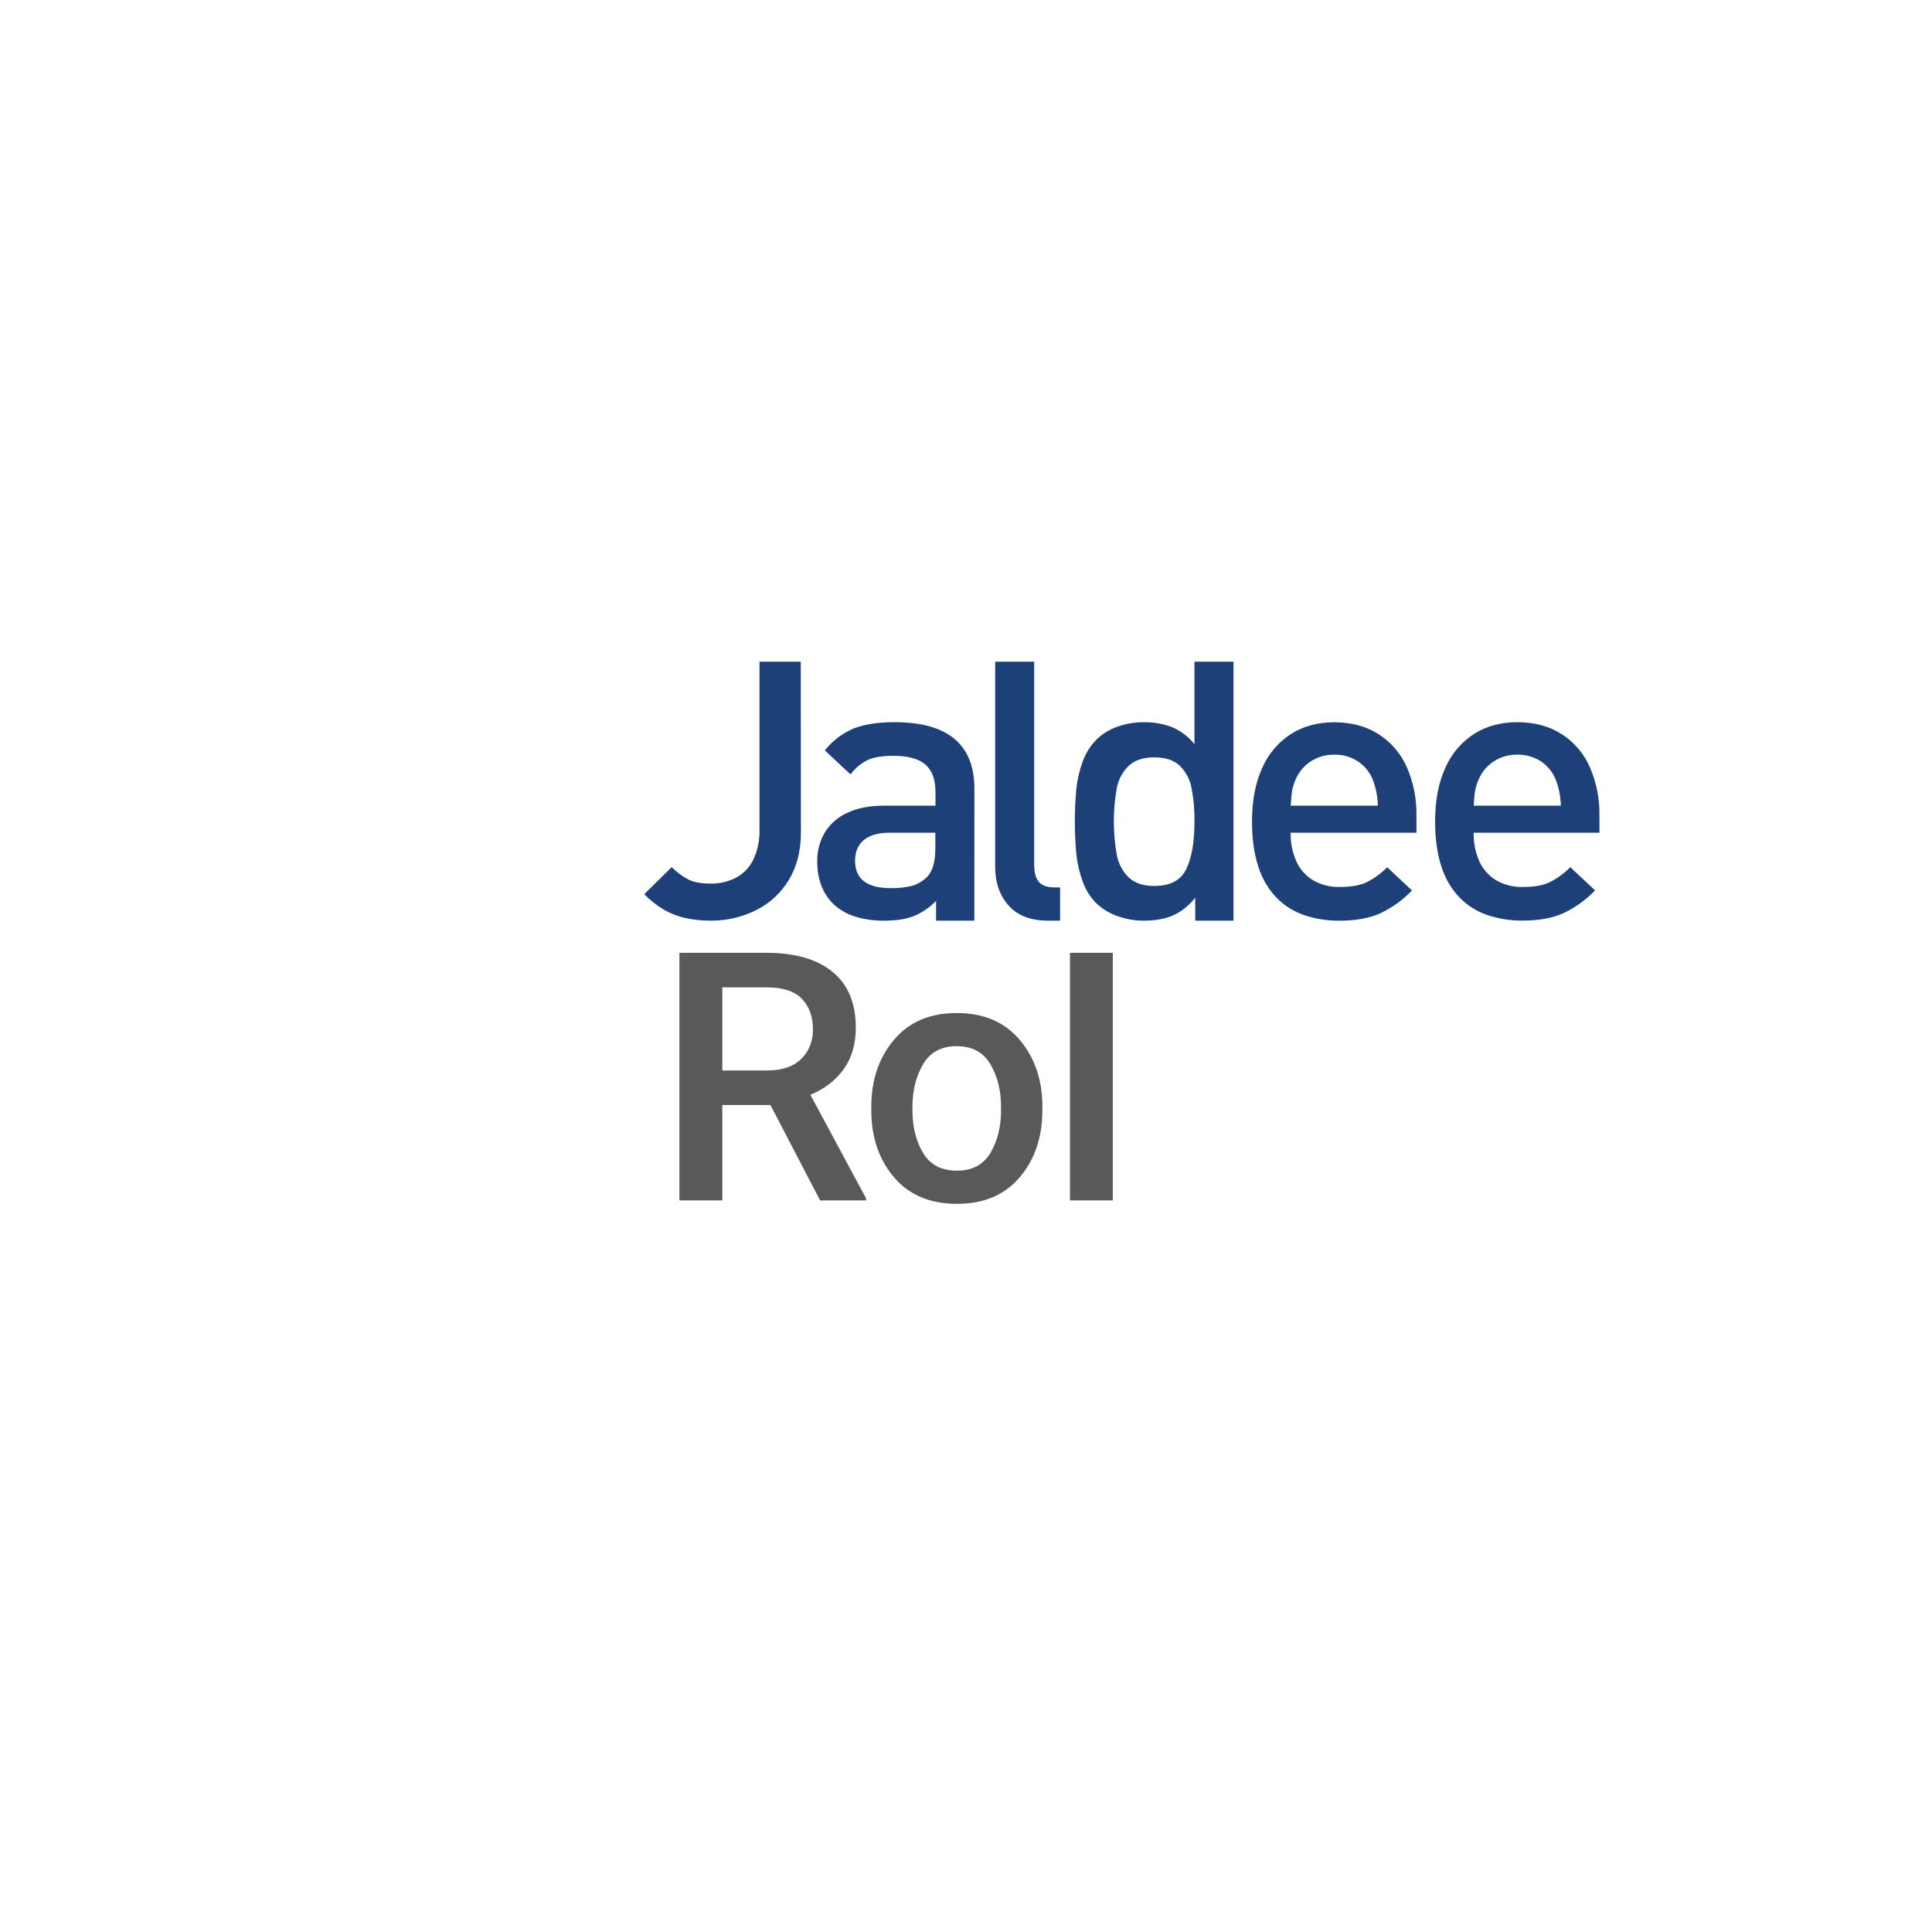
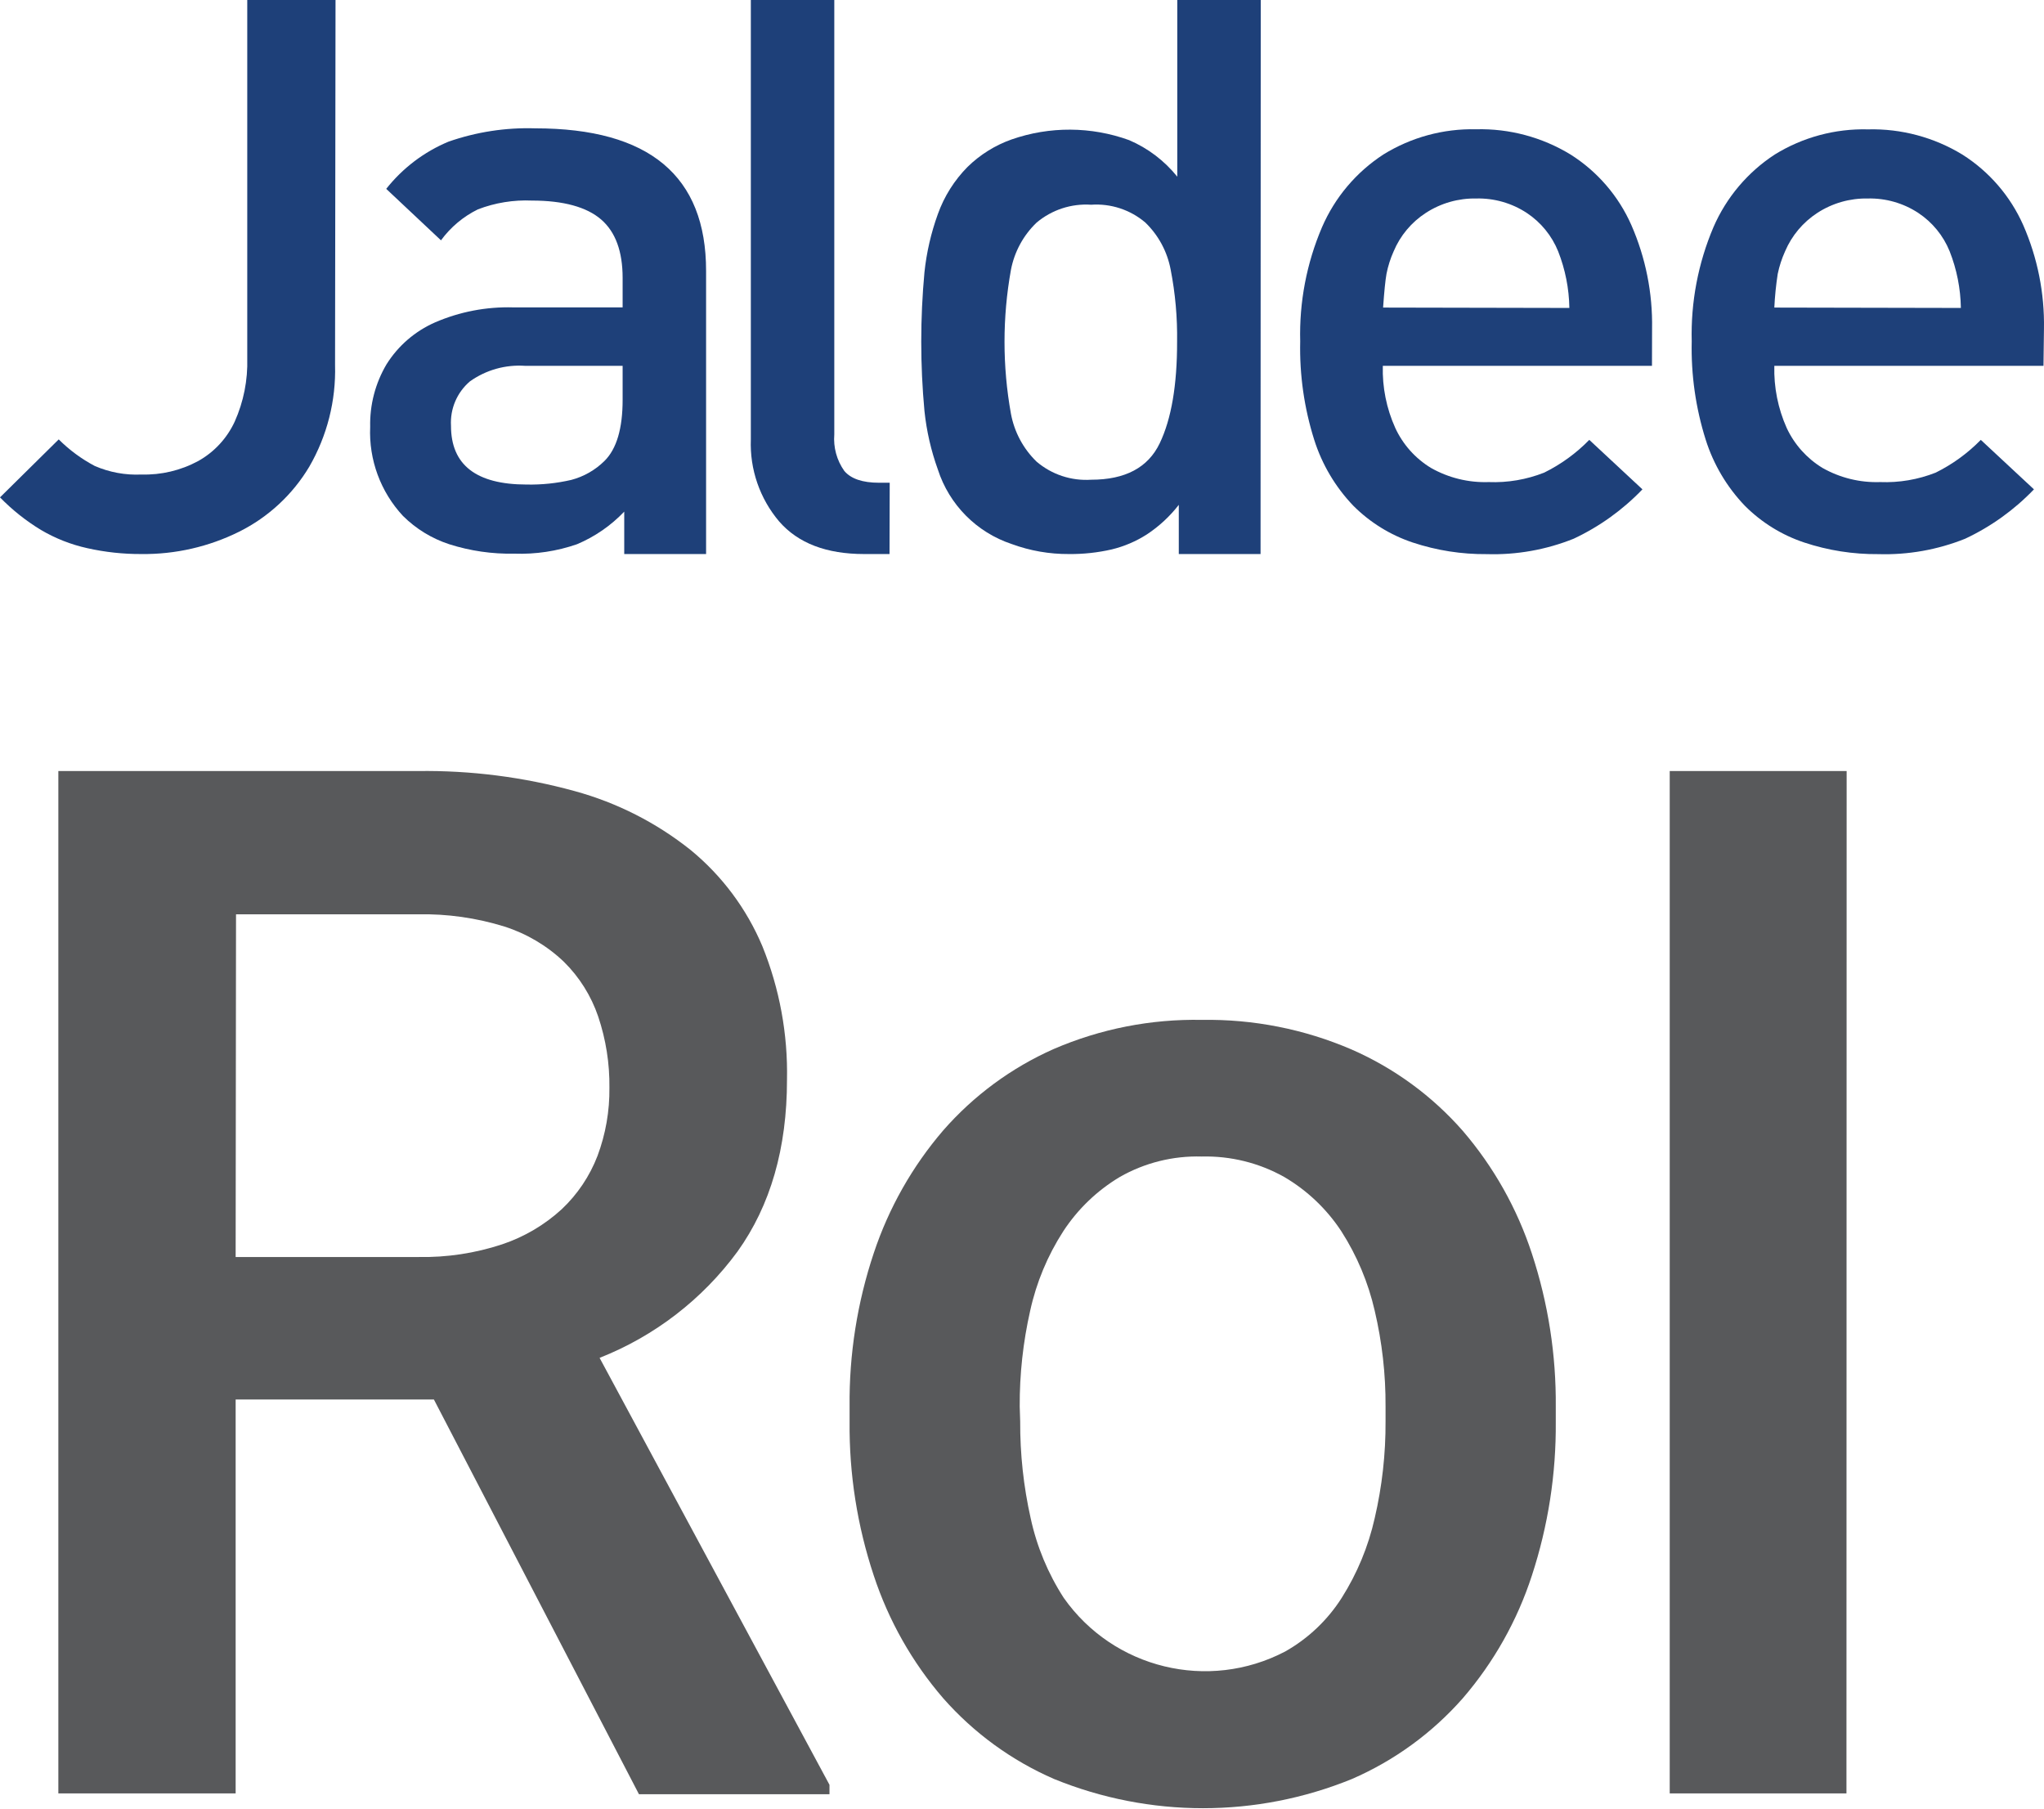
- <svg xmlns="http://www.w3.org/2000/svg" id="Layer_1" data-name="Layer 1" viewBox="0 0 1000 1000">
-   <text transform="translate(338.56 621.34)" style="font-size:180.28px;fill:#58595b;font-family:Roboto-Medium, Roboto;font-weight:500;letter-spacing:-0.04em">RoI</text>
-   <path d="M414.55,430.83q0,14.3-6.23,24.59a41.08,41.08,0,0,1-17,15.7,51.76,51.76,0,0,1-23.67,5.41,58.37,58.37,0,0,1-13.09-1.41,38.7,38.7,0,0,1-11.2-4.42,50,50,0,0,1-9.91-7.86l14.2-14a36.79,36.79,0,0,0,8.7,6.43q4.16,2.07,11.3,2.07a27.4,27.4,0,0,0,13.67-3.23,21.14,21.14,0,0,0,8.8-9.56,35.13,35.13,0,0,0,3-15.3V342.49h21.35Z" style="fill:#1e4079" />
-   <path d="M504.32,476.53H484.51V466.29A34.21,34.21,0,0,1,473,474.16q-6,2.37-15.17,2.37a49,49,0,0,1-15.75-2.27,28.72,28.72,0,0,1-11.21-6.81Q423,459.23,423,445.9a28.56,28.56,0,0,1,4-15.12,26.15,26.15,0,0,1,11.74-10.14q7.77-3.63,18.89-3.62h26.57v-7.13q0-9.61-5.22-14.15t-16.71-4.52q-8.42,0-13.1,2.12a24.64,24.64,0,0,0-8.93,7.5L426.93,388.4A37.9,37.9,0,0,1,442,377q8.22-3.19,21-3.2,41.36,0,41.35,34.49Zm-20.19-37.39V431H460.55q-8.79,0-13.38,3.77t-4.59,10.73q0,14.19,18.36,14.2a44.6,44.6,0,0,0,10.82-1.11,18.13,18.13,0,0,0,8-4.59Q484.13,449.67,484.13,439.14Z" style="fill:#1e4079" />
-   <path d="M548.7,476.53h-6.16q-13.62,0-20.53-7.88T515.1,448.8V342.49h20.19V447.64c0,4,.81,6.94,2.42,8.84s4.41,2.85,8.4,2.85h2.59Z" style="fill:#1e4079" />
-   <path d="M638.45,476.53h-19.8V464.64a32.75,32.75,0,0,1-7.73,7.15,28.23,28.23,0,0,1-8.51,3.63,43.61,43.61,0,0,1-10.33,1.11,39.14,39.14,0,0,1-13.87-2.42,31.09,31.09,0,0,1-10.67-6.47,30.78,30.78,0,0,1-7.2-11.55,60.14,60.14,0,0,1-3.24-14.15,183.33,183.33,0,0,1,0-33.57,59.53,59.53,0,0,1,3.24-14.06,31,31,0,0,1,7.2-11.5,29,29,0,0,1,10.62-6.61,39.13,39.13,0,0,1,13.72-2.37,39.67,39.67,0,0,1,14.74,2.52,29.9,29.9,0,0,1,11.64,8.84v-42.7h20.19Zm-20.19-51.35a84.09,84.09,0,0,0-1.55-17.41,21.34,21.34,0,0,0-6.13-11.48Q606,392,597.49,392t-13.24,4.34a21.53,21.53,0,0,0-6.18,11.48,98.33,98.33,0,0,0,0,34.78,21.8,21.8,0,0,0,6.18,11.58q4.63,4.4,13.24,4.39,12.36,0,16.57-8.83T618.26,425.18Z" style="fill:#1e4079" />
-   <path d="M733.17,431H668.05a34.4,34.4,0,0,0,3,15,22.29,22.29,0,0,0,8.64,9.66,26.53,26.53,0,0,0,14,3.43q8.31,0,13.43-2.32A40.22,40.22,0,0,0,718,448.9l12.85,12a56,56,0,0,1-16.64,11.93q-8.41,3.72-21,3.72a55.76,55.76,0,0,1-17.94-2.8,36.71,36.71,0,0,1-14.36-8.89,40.7,40.7,0,0,1-9.48-15.94q-3.39-9.86-3.39-23.77,0-16.12,5.27-27.63a39.86,39.86,0,0,1,14.85-17.58q9.57-6.09,22.44-6.09,13.15,0,22.83,6.09A38.69,38.69,0,0,1,728.14,397a59.81,59.81,0,0,1,5,25.17Zm-20-14a39.06,39.06,0,0,0-2.71-13.63,20.37,20.37,0,0,0-7.58-9.27,21.37,21.37,0,0,0-12.22-3.48,21.64,21.64,0,0,0-12.22,3.48,20.8,20.8,0,0,0-7.78,9.27,25.49,25.49,0,0,0-1.79,5.46q-.43,2.37-.82,8.17Z" style="fill:#1e4079" />
-   <path d="M827.89,431H762.77a34.55,34.55,0,0,0,3,15,22.38,22.38,0,0,0,8.65,9.66,26.53,26.53,0,0,0,14,3.43q8.31,0,13.43-2.32a40.53,40.53,0,0,0,10.92-7.92l12.85,12a56,56,0,0,1-16.64,11.93q-8.41,3.72-21,3.72a55.76,55.76,0,0,1-17.94-2.8,36.82,36.82,0,0,1-14.37-8.89,40.94,40.94,0,0,1-9.48-15.94q-3.37-9.86-3.38-23.77,0-16.12,5.27-27.63a39.8,39.8,0,0,1,14.85-17.58q9.57-6.09,22.44-6.09,13.15,0,22.82,6.09A38.65,38.65,0,0,1,822.86,397a59.81,59.81,0,0,1,5,25.17Zm-20-14a39.29,39.29,0,0,0-2.71-13.63,20.43,20.43,0,0,0-7.58-9.27,21.37,21.37,0,0,0-12.22-3.48,21.62,21.62,0,0,0-12.22,3.48,20.73,20.73,0,0,0-7.78,9.27,24.94,24.94,0,0,0-1.79,5.46q-.44,2.37-.82,8.17Z" style="fill:#1e4079" />
+ <svg xmlns="http://www.w3.org/2000/svg" viewBox="314.947 698.761 216.504 191.48" width="216.504" height="191.48">
+   <path class="cls-1" d="M41.63,449.66a20.36,20.36,0,0,1-2.73,10.76,18,18,0,0,1-7.42,6.88,22.68,22.68,0,0,1-10.36,2.37,25.61,25.61,0,0,1-5.73-.62,16.83,16.83,0,0,1-4.91-1.93,22,22,0,0,1-4.34-3.45l6.22-6.14a16,16,0,0,0,3.81,2.81,11.13,11.13,0,0,0,4.95.91,11.94,11.94,0,0,0,6-1.42A9.21,9.21,0,0,0,31,455.65a15.34,15.34,0,0,0,1.33-6.7V411h9.35Z" transform="matrix(1, 0, 0, 1, 308.8069, 287.7606)" style="fill: rgb(30, 64, 121);" />
+   <path class="cls-1" d="M80.93,469.67H72.26v-4.49a14.92,14.92,0,0,1-5,3.45,18.25,18.25,0,0,1-6.64,1,21.28,21.28,0,0,1-6.9-1,12.42,12.42,0,0,1-4.9-3,13,13,0,0,1-3.47-9.43,12.45,12.45,0,0,1,1.73-6.62,11.54,11.54,0,0,1,5.14-4.44,19.46,19.46,0,0,1,8.27-1.59H72.09v-3.12q0-4.22-2.28-6.19c-1.53-1.32-4-2-7.32-2a14.24,14.24,0,0,0-5.73.93,10.69,10.69,0,0,0-3.91,3.28l-5.8-5.45a16.49,16.49,0,0,1,6.6-5,25.45,25.45,0,0,1,9.18-1.41q18.11,0,18.1,15.1ZM72.09,453.3v-3.56H61.77a9,9,0,0,0-5.86,1.65,5.74,5.74,0,0,0-2,4.7q0,6.21,8,6.22a19.22,19.22,0,0,0,4.74-.49,7.84,7.84,0,0,0,3.51-2Q72.1,457.91,72.09,453.3Z" transform="matrix(1, 0, 0, 1, 308.8069, 287.7606)" style="fill: rgb(30, 64, 121);" />
+   <path class="cls-1" d="M100.36,469.67H97.67q-6,0-9-3.45a12.69,12.69,0,0,1-3-8.69V411h8.84v46a5.87,5.87,0,0,0,1.06,3.87c.7.83,1.93,1.25,3.68,1.25h1.13Z" transform="matrix(1, 0, 0, 1, 308.8069, 287.7606)" style="fill: rgb(30, 64, 121);" />
+   <path class="cls-1" d="M139.66,469.67H131v-5.21a14.1,14.1,0,0,1-3.38,3.13,12.23,12.23,0,0,1-3.72,1.59,19.4,19.4,0,0,1-4.53.49,17.25,17.25,0,0,1-6.07-1.06,12.28,12.28,0,0,1-7.82-7.89,26.36,26.36,0,0,1-1.42-6.2,79.51,79.51,0,0,1,0-14.69,26.15,26.15,0,0,1,1.42-6.16,13.62,13.62,0,0,1,3.15-5,12.73,12.73,0,0,1,4.65-2.9,18.59,18.59,0,0,1,12.46.07,13.23,13.23,0,0,1,5.1,3.87V411h8.84Zm-8.84-22.48a36.94,36.94,0,0,0-.68-7.63,9.32,9.32,0,0,0-2.69-5,8,8,0,0,0-5.73-1.88,8.13,8.13,0,0,0-5.79,1.9,9.36,9.36,0,0,0-2.71,5,43,43,0,0,0,0,15.23,9.47,9.47,0,0,0,2.71,5.07,8.09,8.09,0,0,0,5.79,1.92q5.41,0,7.26-3.86T130.82,447.19Z" transform="matrix(1, 0, 0, 1, 308.8069, 287.7606)" style="fill: rgb(30, 64, 121);" />
+   <path class="cls-1" d="M181.12,449.74H152.61a15,15,0,0,0,1.32,6.58,9.72,9.72,0,0,0,3.78,4.23,11.6,11.6,0,0,0,6.11,1.5,14.48,14.48,0,0,0,5.88-1,17.46,17.46,0,0,0,4.78-3.47l5.63,5.24a24.53,24.53,0,0,1-7.29,5.23,22.84,22.84,0,0,1-9.19,1.63,24.24,24.24,0,0,1-7.85-1.23,16.1,16.1,0,0,1-6.29-3.89,17.9,17.9,0,0,1-4.15-7,32.15,32.15,0,0,1-1.48-10.41,28.82,28.82,0,0,1,2.31-12.09,17.43,17.43,0,0,1,6.5-7.7,17.88,17.88,0,0,1,9.82-2.67,18.32,18.32,0,0,1,10,2.67,16.9,16.9,0,0,1,6.44,7.46,26.19,26.19,0,0,1,2.2,11Zm-8.75-6.13a17.1,17.1,0,0,0-1.19-6,8.87,8.87,0,0,0-3.32-4.06,9.32,9.32,0,0,0-5.35-1.53,9.46,9.46,0,0,0-5.35,1.53,9,9,0,0,0-3.4,4.06A11,11,0,0,0,153,440q-.18,1-.36,3.57Z" transform="matrix(1, 0, 0, 1, 308.8069, 287.7606)" style="fill: rgb(30, 64, 121);" />
+   <path class="cls-1" d="M222.59,449.74H194.08a15.14,15.14,0,0,0,1.31,6.58,9.8,9.8,0,0,0,3.79,4.23,11.6,11.6,0,0,0,6.11,1.5,14.48,14.48,0,0,0,5.88-1,17.61,17.61,0,0,0,4.78-3.47l5.63,5.24a24.53,24.53,0,0,1-7.29,5.23,22.84,22.84,0,0,1-9.19,1.63,24.24,24.24,0,0,1-7.85-1.23,16,16,0,0,1-6.29-3.89,17.9,17.9,0,0,1-4.15-7,32.15,32.15,0,0,1-1.48-10.41,29,29,0,0,1,2.3-12.09,17.5,17.5,0,0,1,6.5-7.7A17.91,17.91,0,0,1,204,424.7a18.32,18.32,0,0,1,10,2.67,17,17,0,0,1,6.44,7.46,26.19,26.19,0,0,1,2.2,11Zm-8.75-6.13a17.1,17.1,0,0,0-1.19-6,8.87,8.87,0,0,0-3.32-4.06,9.32,9.32,0,0,0-5.35-1.53,9.46,9.46,0,0,0-5.35,1.53,9.12,9.12,0,0,0-3.41,4.06,11.53,11.53,0,0,0-.78,2.39,34.18,34.18,0,0,0-.36,3.57Z" transform="matrix(1, 0, 0, 1, 308.8069, 287.7606)" style="fill: rgb(30, 64, 121);" />
+   <path class="cls-2" d="M52.1,559.2h-21v41.71H12.32V492.65H50.39A59.46,59.46,0,0,1,67,494.77,34.12,34.12,0,0,1,79.28,501a26.41,26.41,0,0,1,7.62,10.22,35.69,35.69,0,0,1,2.6,14.13q0,10.86-5.24,18.18a33.26,33.26,0,0,1-14.61,11.26L94,600v1H73.82Zm-21-15.09H50.47a26.65,26.65,0,0,0,8.85-1.34,17.67,17.67,0,0,0,6.32-3.72,15.35,15.35,0,0,0,3.79-5.65,19.92,19.92,0,0,0,1.26-7.21,22.74,22.74,0,0,0-1.19-7.55,14.87,14.87,0,0,0-3.64-5.8,16.32,16.32,0,0,0-6.28-3.72,29,29,0,0,0-9.19-1.3H31.14Z" transform="matrix(1, 0, 0, 1, 308.8069, 287.7606)" style="fill: rgb(88, 89, 91);" />
+   <path class="cls-2" d="M96.13,559.94a49.69,49.69,0,0,1,2.56-16.24,38.63,38.63,0,0,1,7.36-13,33.69,33.69,0,0,1,11.71-8.62A37.76,37.76,0,0,1,133.45,519a38.47,38.47,0,0,1,15.84,3.13,33.54,33.54,0,0,1,11.79,8.62,38.21,38.21,0,0,1,7.32,13,50.49,50.49,0,0,1,2.53,16.24v1.56a50.94,50.94,0,0,1-2.53,16.29,37.79,37.79,0,0,1-7.32,13,33.36,33.36,0,0,1-11.75,8.55,41.76,41.76,0,0,1-31.53,0,33.36,33.36,0,0,1-11.75-8.55,38.2,38.2,0,0,1-7.36-13,50.12,50.12,0,0,1-2.56-16.29Zm18.07,1.56a45.86,45.86,0,0,0,1.11,10.27,25.43,25.43,0,0,0,3.5,8.43,18.31,18.31,0,0,0,23.45,5.69,17,17,0,0,0,6-5.69,26.75,26.75,0,0,0,3.49-8.43,44.15,44.15,0,0,0,1.15-10.27v-1.56a43.25,43.25,0,0,0-1.15-10.15,26.55,26.55,0,0,0-3.53-8.4,18.33,18.33,0,0,0-6.06-5.76,17,17,0,0,0-8.74-2.16,16.54,16.54,0,0,0-8.66,2.16,18.47,18.47,0,0,0-6,5.76,25.63,25.63,0,0,0-3.5,8.4,44.92,44.92,0,0,0-1.11,10.15Z" transform="matrix(1, 0, 0, 1, 308.8069, 287.7606)" style="fill: rgb(88, 89, 91);" />
+   <path class="cls-2" d="M201.72,600.91H183V492.65h18.74Z" transform="matrix(1, 0, 0, 1, 308.8069, 287.7606)" style="fill: rgb(88, 89, 91);" />
</svg>
